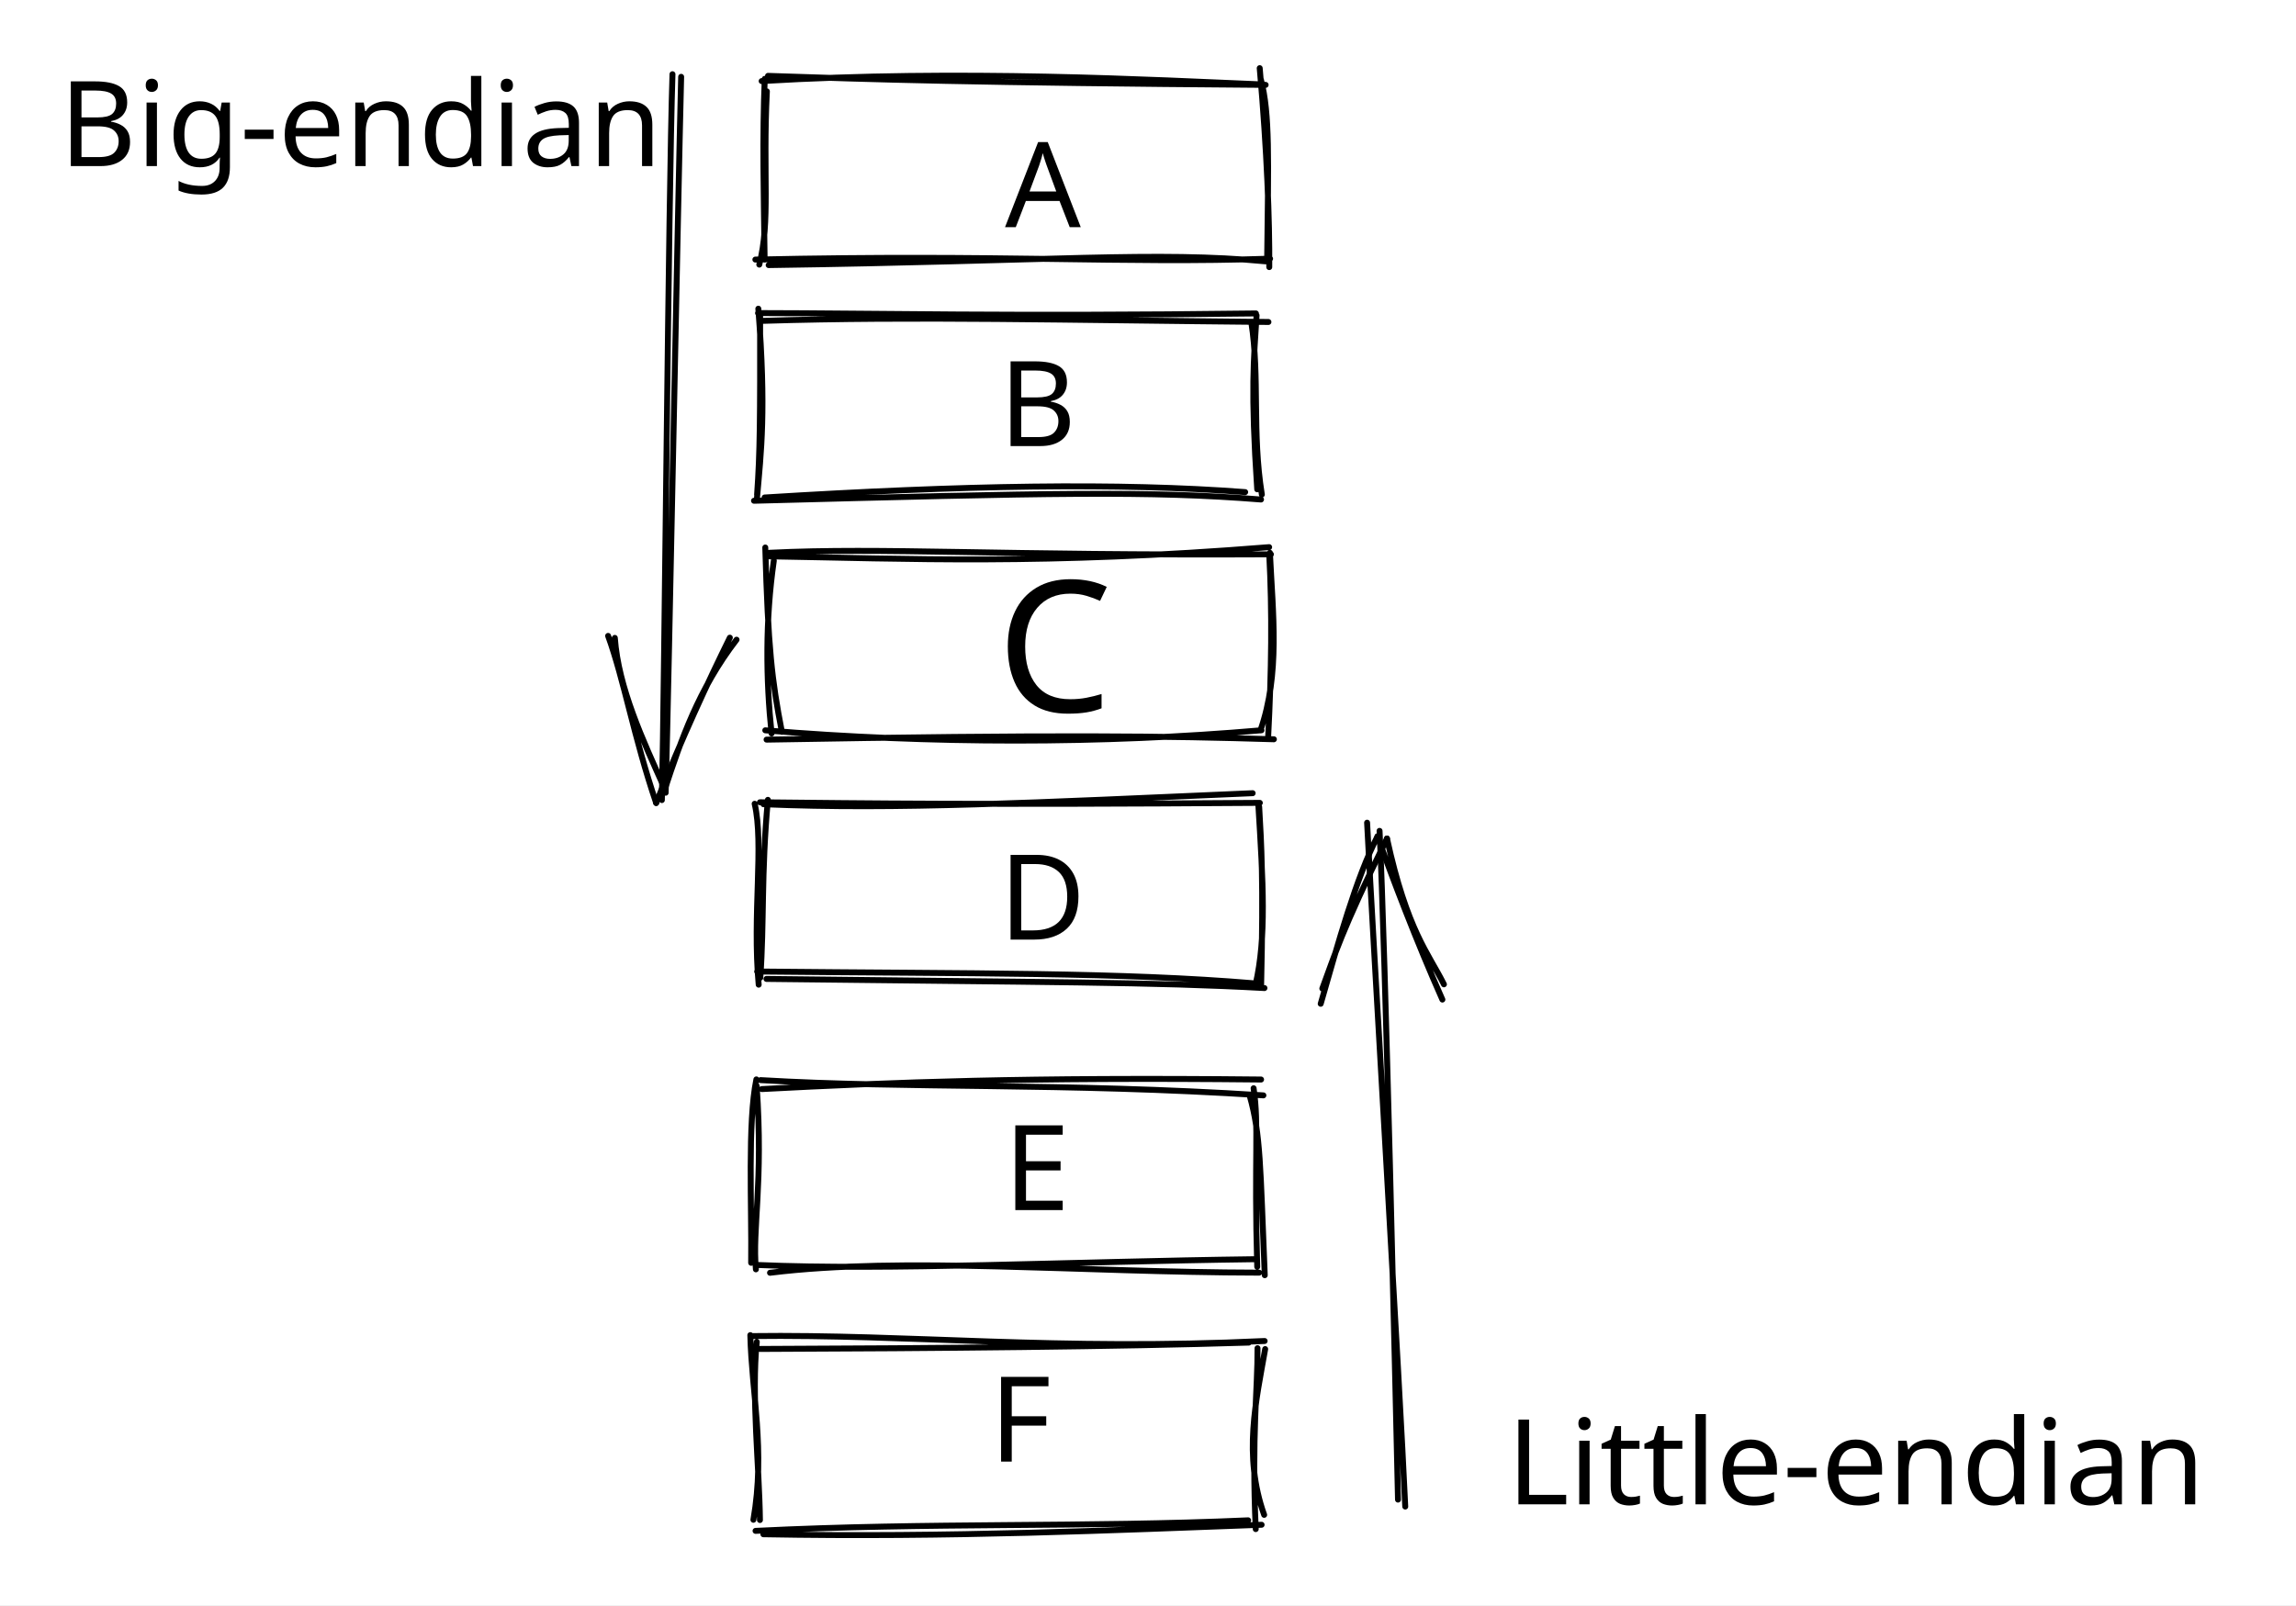
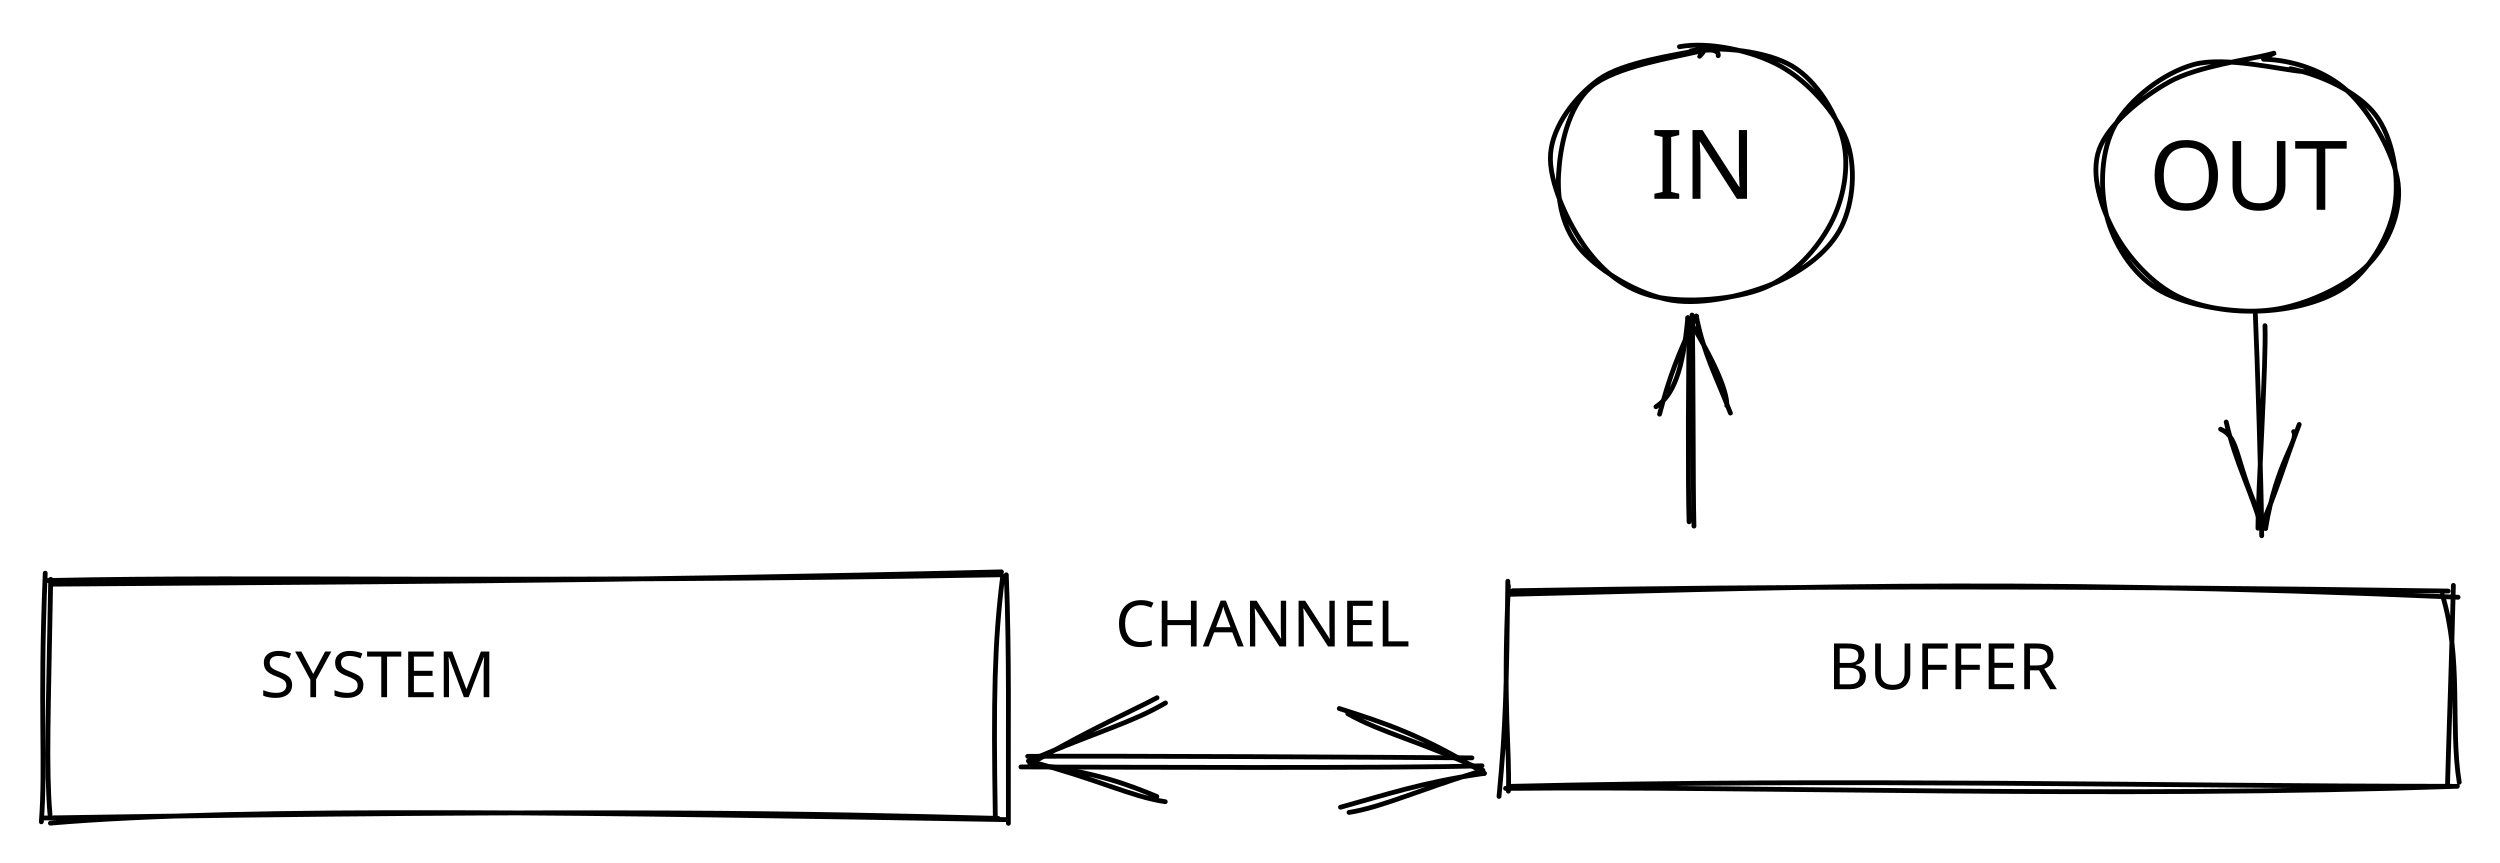
- <svg xmlns="http://www.w3.org/2000/svg" version="1.1" viewBox="0 0 387 270.6" width="387" height="270.6">
+ <svg xmlns="http://www.w3.org/2000/svg" version="1.1" viewBox="0 0 519.619 179.336" width="519.619" height="179.336">
  
-   eyJ2ZXJzaW9uIjoiMSIsImVuY29kaW5nIjoiYnN0cmluZyIsImNvbXByZXNzZWQiOnRydWUsImVuY29kZWQiOiJ4nN1abVPbuFx1MDAxNv7eX8Fkv1x1MDAxNq+O3tVvSUhcdTAwMTe65aW8ttzZ2TGJk7hxbNd2INDhv98jh1x1MDAxYtuBcEMupN5cdTAwMWJmgEiydCw9zznPkfTz3dZWI7uNvcaHrYY37bqB30vcm8Z7W37tJalcdTAwMWaFWEXz72k0Sbp5y2GWxemH339349hcdTAwMTn42VVcdTAwMTSNnG40nj3mXHUwMDA13thcdTAwMGKzXHUwMDE0XHUwMDFi/lx1MDAwYr9vbf3Mf5dcdTAwMDZKvG7mhoPAy1x1MDAxZsirirFAqMXSgyjMx1x1MDAwNUW00IwqOW/hpzs4Xub1sLrvXHUwMDA2qVfU2KJGb3Ku0y5cdTAwMWL+2L8ymlx1MDAxYzaz41x1MDAxZjwphu37QXCS3Vx1MDAwNrO3crvDSVIyKs2SaORd+L1saEdfKJ8/l0Y4a8VTSTRcdTAwMTlcZkMvTSvPRLHb9bNbW0bIvHQ2XHUwMDBiXHUwMDFmtoqSqZ1uw1x1MDAxY1wipFx1MDAxMoJIYUCZYkZsXHUwMDA3lFx1MDAxYVx1MDAwNzThTOBvKTmRXHUwMDBilrWjIEqsZb+R/FPYduV2R1x1MDAwMzQw7M3bZIlcdTAwMWKmsZvgklx1MDAxNe1uXHUwMDFl3lnzedHQ81x1MDAwN8NcZstcdTAwMThxmMFcdTAwMGbTRnLNmVx1MDAxMsXwXr5cdTAwMTBAldBSK128llx1MDAxZDTe6+Wg+GtxXCKHblx1MDAxMj9MWCO1X0pcdTAwMDZbWzuLiCqjqrTY0+b+yS6bJoOzw1N30vnjrifIaN5XXHUwMDA1gm6SRDeNec39w3+FaZO4585gXHUwMDA1UuKbSC5cdTAwMTSwYiFcdTAwMDI/XHUwMDFjYWU4XHSCvOj+/Vx1MDAxYViXZinUqVBcdTAwMWHAcL0y1E3Hje8+j7+PXHUwMDBl/jxcdTAwMDP/dJpcZnnT1Fx1MDAxZurgSIS6XHUwMDAxxFx1MDAwYlx1MDAwMVhAupwhXSDYXHJcdTAwMTds0a5fXHJ0huWKSKCvj/PnkMhcYmj9ukjUcilcdTAwMTJcdTAwMTVBR6TKS/nfkPj5T3mc8KOdvd1cdTAwMTPy7e/hXHUwMDBlj28oqT9cdTAwMTKZo1x1MDAxMImaXCLOXHUwMDE006yCREaMw1x1MDAxMImKWN+mtKlcdTAwMTlcdTAwMTLRYkNcdTAwMTnGzk1D0Uggr1x1MDAwYkVgYlx1MDAxOVx1MDAxNlx1MDAxOcJQvij+N+mFn/air4d+4F1ed/c7MLhcdTAwMWPWXHUwMDFmitRhXHUwMDE2iloygXA0VShcbuKgluFcdTAwMTKAXHUwMDEySVx1MDAwNFc1w6KiwFXFYWxcdTAwMDaKXHUwMDE4osUrQ5GSZVBcdTAwMDRpODHCiNWx2PdFv5vcJfs8u9w9/H501lx1MDAxOe3f1lx1MDAxZotg3aJcdTAwMDZGuGEgeVx1MDAxNYtGO8JcdTAwMDZoMFIwRlx0q1x1MDAxOVx1MDAxNlx1MDAxOaooipV8w1h8/VxiXHJ8qVtcdTAwMDSEIeVcdTAwMWNgdSy22Nn5OPz+SeizdLqd9r7upON/gF9cdTAwMDRcdTAwMDdcdTAwMTCLXHUwMDA0uYeoI7qCRc5pjkUmUZJcdE5N3fxcIlBGXHUwMDA1RY37j4jRmTfNnlSKdClcZo1WhvKVMdiMXHUwMDE5O4WDXHUwMDFmn2L5ZXR8eMEnRHfrjkHGmENtwvKQfbOqTqRMOmQzXHUwMDBlXHUwMDExuJP3oFx1MDAwNeeGXHUwMDAyitLHoKRcIm9cdTAwMDOoXCKsaC3vXHUwMDE0zDCpKSXoWUpp5q/1j8XqR2F24t/ZXHUwMDA1oGT2XHUwMDEyaKpcIlxmaEnw2FZcdTAwMWbdsVx1MDAxZtxWXHUwMDE2NMeuRVh5dlNcdTAwMGbHyXGql02Kfa5cdTAwMTn4XHUwMDAzi/NG4PWrXHUwMDA0yPyuXHUwMDFizKuzqPTyXbTDxd6Tvd7ii0SJP/BDNzid27RcdTAwMTbtxHNcdFx1MDAxYVx1MDAxOOSeoCszb+pNml/au4EvLlx1MDAwZkTr7GBcdTAwMTK7alJ/5tFcdTAwMTnzlDJEUMWqUoQqmstiwbhcdTAwMDFcbsTwt2OefIppi9Qyklx1MDAxYSNJKVmpI7VWpVJrXHSVNsqd1nrcgZJ7WyRcdTAwMGZwnDYwZPV9tqHHOscnI79z+jU850y0XHUwMDBlR0dR/clcdTAwMDOO5kQpSSR9tM/GiM732aSQRlNO6ZtRh4IjQVx1MDAxMsI4KCO1eoJJTDvSXHUwMDBlgqJcdTAwMDVjrJBskViAklx1MDAxZWOBpHVcdTAwMGVaKFx1MDAwNzVKVMK1pmivYKtcdTAwMTKt/STRqFqYXHUwMDE0ulHitdcjXmlcdTAwMTNtkXcokblimEOvzLvdjzvueXP3q/6WuZf9/lx1MDAwND7BdLv+vMuDllx1MDAxNlxiXHUwMDAz/MNklXdCbuokp8T4Z2JcdTAwMTZcdTAwMDCGTyW53PTeXHJSy6xKrdWD1k5cdTAwMWSC1s6agm/5MahcdTAwMTFcdTAwMTi0+EtSreN2dnp+1d9r9jtx2tlcdTAwMGavLsfXaf25k1x1MDAxZoNqQKdcdTAwMDdEcVrhXHUwMDBlJ+AouyOP1Fx1MDAwMSVK2c/rJ1qrUIdcdTAwMDLFLIxtfNfzbZjTqVx1MDAwM3M66zGHLd+hQG1cdTAwMDMob1ZcdTAwMTd7/tnube82XHUwMDFinl00t/++uzs9udr3g/pcdTAwMTOHPHOoyjm3QUdQqZBhRvM3TJToKsxcdTAwMDFBOJVCiF+QKb1cdTAwMDF1PtaBOlx1MDAxZp+nzuz6w1Op0jOSTVMjwFx1MDAxOL26ZGuPx1ftQTs6PNaD7azVZmpcdTAwMTL9UXf2cEJyyUY1pkVQOV/L6SON3WdcdTAwMTDzS1x0b8ZcdTAwMWXuKIPTrZShNlVcdTAwMTKPuYRyzaHlrbHHUYlIhbZcdTAwMWG2xp5zbup63Fx1MDAxMlx1MDAwNExJ6z7FrTRzk6zlhz0/XHUwMDFjLNZ5YW9JTeCmWTtcdTAwMWGP/VxmxzuK/DB7st+mxffQc1x1MDAxZvFcdTAwMDR7LtctXHUwMDEyIbY9Vu9cdTAwMTlcdTAwMTX/bVx1MDAxNUDJv8z//+v9k623ly1gXvl47Yr+3pX/vpzDZGlcdTAwMDDkmlD9ooOi5+9U1ZTCVOlKXHUwMDAwlNW0i2I2bU+KXHUwMDE011wiz6bfbr+DOWAhgHbk95foUySm1OF2XHUwMDE0XHUwMDAzXCLf1uSLJNaSW1x1MDAxObzOudH/wOHlXHUwMDE33pZxuLiS959LoHsrXFzCzCNqd5KvtsMwXHUwMDA3puitNLE/SpVcdTAwMWFcctw4XHUwMDE34/kxm2Qs37pnRD20uP9/81x1MDAxZUuhYz+PQfNC77E07YTFwuKcQWttlH7B7Zt48nGXpN+uLzN5/WVn7+LkXHUwMDEwoP7xXHUwMDFmlKPtKTPDiSeVc+Q8/lx1MDAwYrA3wVx1MDAwNNE2kbDe41xy5XMhLp7Tz1x1MDAxY9BD6E3r51x1MDAxNWL8Wvr5M7Iz8LaRa75cdTAwMWLWQUtXXHJai1XL726gzjRM81x1MDAxN5CqI3rDODiafrsge7x1ue/uXHUwMDA1nl93UoFiOalcdTAwMDD9XHUwMDE1XG7r8rn4LFwii1xybeaY1fZBJaNAtNjwbo5cdTAwMDBM3dnrU6rlXHUwMDBmasSnkjUzMr17XGKCXHI3jk8ynJK5lsBZ93tcdTAwMGavW/TZuPa9m9bjhf+tn39srzlBLVx1MDAxNzw75z/v393/XHUwMDFiesqsZiJ9
+   eyJ2ZXJzaW9uIjoiMSIsImVuY29kaW5nIjoiYnN0cmluZyIsImNvbXByZXNzZWQiOnRydWUsImVuY29kZWQiOiJ4nNVaW1PbSFx1MDAxM33nV1De13h27pe8XHUwMDE5XHUwMDAyXHUwMDA2h1x1MDAwMIm5JHy1tSVsYSvIlpBlLknlv389MrFkSVx1MDAxNlxuYMrrolx1MDAwMGtGM62Zc7pP9+jnxuZmI35cYt3G+82Ge99zfK9cdTAwMWY5d4139vqtXHUwMDFiTbxgXGZNNPk+XHSmUS/pOYzjcPL+77+dMERcdTAwMDMvvlxmgmvUXHUwMDBiRrPbXFzfXHUwMDFkueN4XHUwMDAyXHUwMDFk/1x1MDAwN983N38mvzNcdTAwMTNFbi92xlx1MDAwM99Nbkia0rmIIPmrh8E4mZdcYi0wXHUwMDE1XHUwMDA243lcdTAwMGZv8lx1MDAwMeaL3T40Xzn+xE1b7KXGzdbpRUzOOqNAfuztdUTQ24tIOu2V5/vd+MGfPZXTXHUwMDFiTqOMUZM4XG6u3XOvXHUwMDFmXHUwMDBm7ey56/P7Jlx1MDAwMaxaeldcdTAwMTRMXHUwMDA3w7E7mSzcXHUwMDEzhE7Pi1x1MDAxZuy1jPmzVXi/mV65h29MXGJEhDBGMUNcdTAwMDRmnM2bk1x1MDAwMaRAklx1MDAxMo4p40ZJQXXOsu3AXHUwMDBmXCJr2V84+aS2XTq961x1MDAwMVx1MDAxODjuz/vEkTOehE5cdTAwMDRblva7+/3MRlwiXCJcdMwjXGbDMOe8x9D1XHUwMDA2w1x1MDAxOLpwgrhcdTAwMTRcdTAwMThcdTAwMGJsJGZcdTAwMDZnlslNtoUwXHS3YyXTm61cdOF+P4HIP/llXHUwMDFkOlH4uHyNif2SMd9avpPHV1x1MDAxNmOZrb9cdTAwMGJcdTAwMGXaXHUwMDFm7+Tw41xyv334fPHv5bTlmflYXHUwMDBigHSiKLhrzFt+vatcdTAwMWHXo1+be92g09WTs9F96HZubj99eY1x46+j88/0VtyH7ePWzqdm96Q9rTfu43/pUk7DvjMjXHUwMDA1kVIpXHUwMDAzXHUwMDFiIKVJYeR742toXHUwMDFjT31/I2NZgamxe1x1MDAxZpeSlIilJGVSS1x1MDAwMITUtUlcdTAwMWGexNudXbPbOvbp6f7gut/W0/N1JymnXHUwMDA0XHSghaBYXHUwMDAytoVa5KjiyGCtOVx1MDAxN4IrSqRaXHUwMDE5R1x1MDAwNVx1MDAwM4qCW1x1MDAxNIRzXGarz4pcdTAwMWMlXHUwMDEySUKFXHUwMDAyh0JcdTAwMDXmlLFcdTAwMDJJteSYXHUwMDEzLujrk7RcdTAwMDKW2khFaFx1MDAxOSzT3Vx1MDAwZsZx1/sxg1x1MDAxNqLg/CVTWmJwi1gv9Np1Rp7/sLChXHR+wcSt093dnS/ZNZ64MFkyKFm6Nvbulu9cciziXHUwMDFivnu1SIXYg3A5b46DzFx1MDAxMvTAXHUwMDFhXHUwMDA3ho/2+/nHXHRcIm/gjVx1MDAxZP9k0bJKXHUwMDE2zuheQkNp1DJcdTAwMWFSTLC2XHUwMDAxk9amYbXDXFxTXHUwMDFhXG6CkeaSXHUwMDEzbbD9LXKxXHUwMDEyXHUwMDFiRDhsMOytXHUwMDEwXCJcdTAwMWLBXpuHXHUwMDE4grKkXHUwMDE0XHUwMDAzkIjhVGlTXHUwMDEyLDniXHUwMDEw0Vx1MDAxNWdKcFxmbrLAQ6w5tVx1MDAwMNd/zsPE1ufx0HBcdMZX8nBcdTAwMTI7UbzljfveeFx1MDAwMG1pXHUwMDAw+y34XHUwMDEyrDecm/bXLbn9XHUwMDExR6ObTvNg96yvgodMXHUwMDE0XHUwMDAzpvam1pwmRphzwjSDXHUwMDE1M5oxXHUwMDEwXHUwMDEwmW5cdTAwMDMntOY9XphHzoY77j9tRLXqy1x1MDAxOIHBhUNgXHUwMDA0v1x1MDAwN95TXG4tSdFcdTAwMDSKMLhXLLjUXHUwMDFhIKZVwSbfmcTbwWjkxbCox4E3jktcdTAwMTevZWk8dJ2CT4Bnyrbl+Vx1MDAxZdpcdTAwMTFcdTAwMTflTvrfZsqH5Mv8/3/elfdeilL7KeAzXHUwMDFkbiP7d5mncn3fXHUwMDBiJ6W6nlx1MDAxMZa/OpdcZoQrSTTT9SVDNczW1FdxpVx1MDAxMdZcbrw2iHuIOKlrtveD6Fx1MDAxN5JcdTAwMTlcYsOcXHUwMDE5zZmWOcNez1VJgoByXG6gjzlkXHUwMDE4On2cuadcdTAwMTJcdTAwMTSAoiWEXHUwMDEx6z21VFx1MDAwNVfFmUVQVuetWNaXitJcZia2w3bU329p56x9K1x1MDAxZZqfd4/IvldXfb8gW6ihvq17TVx1MDAxN/Cl6ptyvZRKxkBaXGLSqDaTyldt3ZmkWVx1MDAwNZOkRlppXHUwMDFi8YnC4LBXRyTxNJEyYXWutUHDXG7C1Ntq7eUgLNPaXHUwMDE0L1xcrdDWR6cn5cJaL3SdK+VcdTAwMWXY6kZcdTAwMTVSeuT1+9na0KKafsr151x1MDAwNbY175nqmshlNEsyXHUwMDA1JWn9gFWd3a9ccs0gl6SQu1x1MDAxMsqoolpIs0A7iE5cYlx1MDAwYmZcYqE252V8gXagXVx1MDAxMUgkUOOKMGFYpt7w+lpbU1x1MDAxOFx1MDAwMNxcdTAwMDBcdTAwMTGGSiFKiMeti0iiXHUwMDE3PI0gplCYXHUwMDEyif407Fx1MDAxOTR8idRcdTAwMDaDlamkYU2pXVvlNq3MXHUwMDE1XG5TXHUwMDAyiDWwd4Jnej3KXFyOiKGJXHUwMDBl58RqMfY86a1od49cdTAwMDfDi9aP+0va6n7bPv33fK9cXHpjxlx1MDAxNKh+mVx1MDAxNFx1MDAwNzEuSm+KeLJHhIM+NIKLok3/JendXFyOWvsp4PVcdTAwMTW1N11aU1x1MDAwNzAqm/2kru4pT1a9w2vjyXIldcmRhsdcdTAwMDRlRGHtSa5MIFx1MDAxOKJcdTAwMTaLxoD/opzTnGHrJr25Npzzt5Peq62oXHUwMDFmtL5j5/R2yNn0+lx1MDAwMvtHZOtcIvxWPm5cIjqeXHUwMDFj9qlMoXzCmtb+l+r0VCyVMJpIpVx1MDAwNcH1JUz1Nq0t8U1cdTAwMTXxpUTC5lxuXHUwMDE4ZI3WOlx1MDAxM5jXXCJVUFx1MDAxY1x1MDAxYlxuLlx1MDAwML8+0StBiDlZQaawf/imicJcdTAwMTOBKp8ogHWVXHUwMDFjqzy1ZmxphOWSYy21qV+Ib8qjXHUwMDBmndPY7EedOzL+4lx1MDAxY3wnnTXMXHUwMDE18oV4JCF6XHUwMDEyRShmkrD8mTVDVoBybUuLKyNcdTAwMTkxXG4pXHUwMDAxs1OQuVx1MDAwMuSULrKMa2SwskdcdTAwMDXALYUzx0+/oytmcKfCb1x1MDAxY11fcK5cXCOucKxwadbxrLhCMolhPjUmjGiupaxfgjrCnz6Pr07bx1x1MDAxZr7LXHUwMDAzf4+40+Pzs3XHu1x1MDAxMUgxXHUwMDA1XGJcIphxktVis/NfXGIsXG5SKVx1MDAwZXiXgq70+Fx1MDAxN1x1MDAxNKtcdTAwMTKQuYFcdTAwMTNiistcIuRrnP8yo6iBXHUwMDFj640jXHLo8vo1qfz5b9240/3WPdn5tI6nv4+WVXJwaX1K0aVlYFxuXHUwMDAxXFxDMvknXHUwMDA1qkr3s6YkpEIgXG66jlx1MDAwMCA0QFiLXHUwMDA1XHUwMDE2Qlxuhah9XHRcdTAwMDNCXHUwMDBmcNCs8PTXMCSx0pC2KVx1MDAwMtl0XHRcdDGSSlx1MDAxMlx0uVx1MDAxYoboXGKSU1x1MDAxNUhoK9pcdTAwMTRL/Yw3pV5SkVJSZk5cdTAwMTReUJGqXHUwMDE2LptcdTAwMGLnrlx1MDAwMlJcdTAwMWSjsOBMXHUwMDBiRYrFXHUwMDFmcK9cbrwoNFxuQTW42MdcdTAwMGWrOlxubtqTUVv/si/WYVxiX2n8n9skXHUwMDExo5RcdTAwMTgqXGJcYnhtdMGkZ5Sj8vx+y4rUMtDaT7OI13S4jezfP09Kl1x1MDAxZl9cdTAwMTFbPOYm867gU35L7ox/SL/NW5eXJ7K5Q1x1MDAxZlx1MDAwZbe/Xq2931JcZsGTakJccrVviKVqaiaWJcLESPhcdTAwMTGMgmpeoXqwr8dcdTAwMDBcdTAwMDSY5spigJW84Vnn7TGNha1cdTAwMWW/sXpcdTAwMDDo0ue/PcZcdTAwMTZ6VeiH7b3W4eHOwTpcbojfps2IuPHI9IZcdTAwMTOG3Vx1MDAxOFx1MDAxNmvuXHUwMDE4YT+8/uNCpFx1MDAwMzZuPfduq1ximb+uko9cdTAwMWQ1IbdlkWt34+evjV//XHUwMDA3mWY+uSJ9
  <defs>
    <style>
      @font-face {
        font-family: "Virgil";
        src: url("https://excalidraw.com/Virgil.woff2");
      }
      @font-face {
        font-family: "Cascadia";
        src: url("https://excalidraw.com/Cascadia.woff2");
      }
    </style>
  </defs>
-   <rect x="0" y="0" width="387" height="270.6" fill="#ffffff" />
-   <g stroke-linecap="round" transform="translate(129.1999 13.39996) rotate(0 42 15.2)">
-     <path d="M-0.82 0.27 C32.79 -1.74, 65.28 0.09, 83.78 0.84 M0.25 -0.61 C17.97 -0.01, 34.45 0.54, 84.13 0.91 M83.13 -1.91 C84.37 12.02, 84.8 23.94, 84.74 31.63 M83.33 0.01 C84.85 5.71, 84.59 13.51, 84.39 29.78 M84.88 30.21 C59.69 31.04, 39.94 29.45, -1.88 30.36 M84.15 30.66 C65.86 28.92, 48.31 30.61, 0.36 31.29 M-1.22 31.21 C0.67 23.91, -0.64 16.2, 0.06 2 M-0.32 30.37 C-0.46 19.22, -0.71 9.78, -0.3 -0.11" stroke="#000000" stroke-width="1" fill="none" />
+   <rect x="0" y="0" width="519.619" height="179.336" fill="#ffffff" />
+   <g stroke-linecap="round" transform="translate(313.458 122.3479) rotate(0 98.08067 20.7325)">
+     <path d="M-0.09 1.19 C49.97 0.08, 100.95 -2.41, 197.45 1.79 M0.93 0.44 C56.56 -0.52, 114.75 -0.69, 195.38 0.5 M194.18 1.27 C198.28 14.7, 195.8 28.5, 197.69 40.25 M196.47 -0.68 C196.09 15.51, 195.58 28.7, 195.26 40.49 M197.3 41.08 C124.11 43.64, 53.25 40.98, -0.53 41.52 M196.12 41.08 C134.28 41.06, 71.42 39.4, 0.13 41.1 M-1.89 43.19 C-0.48 28.6, -0.31 19.9, -0.06 -1.54 M0.06 42.09 C0.37 33.03, -1.14 24.74, 0.06 -0.6" stroke="#000000" stroke-width="1" fill="none" />
  </g>
-   <g stroke-linecap="round" transform="translate(127.8 53.39998) rotate(0 42 15.2)">
-     <path d="M0.81 0.69 C26.46 -0.1, 51.71 0.57, 86 0.88 M-0.03 -0.62 C19.98 -0.6, 41.69 -0.03, 83.89 -0.56 M84 -0.23 C83.54 7.19, 82.98 12.27, 84.11 29.09 M83.12 0.95 C84.55 10.13, 83.21 19.53, 84.89 29.97 M82.08 29.56 C60.92 27.95, 34.38 28.4, 1.08 30.47 M84.75 30.81 C65.84 29.31, 49.3 29.7, -0.71 31.02 M-0.21 30.59 C0.49 22.77, 1.35 15.75, 0.02 -1.36 M-0.19 29.99 C0.32 22.78, 0.34 17.36, 0.32 -0.15" stroke="#000000" stroke-width="1" fill="none" />
-   </g>
-   <g stroke-linecap="round" transform="translate(129.9 93.6) rotate(0 42 15.2)">
-     <path d="M-0.21 0.19 C22.82 0.57, 46.13 1.68, 84.02 -1.36 M-0.19 -0.41 C19.04 -1.35, 38.04 0.09, 84.32 -0.15 M84.15 -0.41 C84.64 9.89, 85.88 19.99, 82.55 29.54 M84.03 -0.26 C84.56 9.59, 84.42 19.63, 83.86 30.47 M82.73 29.51 C56.12 31.83, 26.67 31.83, -0.91 29.52 M84.82 31.03 C67.41 30.49, 48.13 30.22, -0.69 31.09 M1.89 29.78 C0.19 21.03, -0.43 15.63, -0.91 -1.3 M0.15 30.05 C-0.8 21, -0.91 10.89, 0.53 0.93" stroke="#000000" stroke-width="1" fill="none" />
-   </g>
-   <g stroke-linecap="round" transform="translate(128.5 135.2) rotate(0 42 15.2)">
-     <path d="M0.19 0.38 C22.6 1.33, 45.82 0.11, 82.64 -1.48 M-0.41 0.05 C16.97 0.23, 36.12 0.49, 83.85 0.15 M83.59 0.34 C84.42 13.71, 84.96 22.8, 83.14 30.76 M83.74 0.81 C84.11 7.26, 84.48 13.04, 84.07 30.74 M83.11 30.59 C60.47 28.68, 35.89 28.96, -0.88 28.58 M84.63 31.37 C65.94 30.34, 47.79 30.4, 0.69 29.83 M-0.62 30.8 C-1.7 18.97, 0.29 7.07, -1.3 0.3 M-0.35 29.62 C0.32 20.2, -0.22 12.3, 0.93 -0.36" stroke="#000000" stroke-width="1" fill="none" />
-   </g>
-   <g stroke-linecap="round" transform="translate(127.9 182.8) rotate(0 42 15.2)">
-     <path d="M0.3 -0.71 C24.88 0.75, 51.11 -0.32, 85.05 1.86 M0.51 0.8 C22.76 -0.37, 45.23 -1.22, 84.66 -0.81 M82.75 1.95 C84.58 8.37, 84.52 13.83, 85.28 32.18 M83.4 0.66 C84.33 6.97, 83.47 12.27, 84.01 30.76 M84.33 31.75 C53.75 31.69, 24.42 28.99, 1.89 31.77 M83.74 29.48 C51.81 29.89, 21.95 31.41, -0.35 30.45 M-1.29 30.09 C-1.17 20.59, -1.91 6.46, -0.41 -0.83 M-0.49 31.19 C-1.12 24.46, 0.79 16.6, -0.36 0.26" stroke="#000000" stroke-width="1" fill="none" />
-   </g>
-   <g stroke-linecap="round" transform="translate(127.3 226.8) rotate(0 42 15.2)">
-     <path d="M-0.71 -1.56 C26.07 -1.9, 50.74 0.93, 85.86 -0.73 M0.8 0.61 C31.02 0.5, 60.94 0.23, 83.19 -0.46 M85.95 0.63 C84.45 9.21, 82.2 18.55, 85.78 28.58 M84.66 0.48 C84.71 7.25, 83.65 15.29, 84.36 30.98 M85.35 30.25 C60.69 31.15, 32.81 32.43, 1.37 31.85 M83.08 29.5 C55.58 30.72, 29.5 29.83, 0.05 31.28 M-0.31 29.41 C1.72 17.71, -0.6 8.06, -0.83 -1.72 M0.79 29.45 C0.69 20.55, -0.67 8.42, 0.26 -0.58" stroke="#000000" stroke-width="1" fill="none" />
-   </g>
-   <g transform="translate(169.4 20.29998) rotate(0 7.000004 12.50001)">
-     <text x="0" y="18" font-family="Virgil, Segoe UI Emoji" font-size="20px" fill="#000000" text-anchor="start" style="white-space: pre;" direction="ltr">A</text>
-   </g>
-   <g transform="translate(168.4 57.19998) rotate(0 8 12.5)">
-     <text x="0" y="18" font-family="Virgil, Segoe UI Emoji" font-size="20px" fill="#000000" text-anchor="start" style="white-space: pre;" direction="ltr">B</text>
-   </g>
-   <g transform="translate(167.984 92.39999) rotate(0 10.808 19.3)">
-     <text x="0" y="27.6" font-family="Virgil, Segoe UI Emoji" font-size="30.88px" fill="#000000" text-anchor="start" style="white-space: pre;" direction="ltr">C</text>
-   </g>
-   <g transform="translate(168.4 140.4) rotate(0 8.5 12.5)">
-     <text x="0" y="18" font-family="Virgil, Segoe UI Emoji" font-size="20px" fill="#000000" text-anchor="start" style="white-space: pre;" direction="ltr">D</text>
-   </g>
-   <g transform="translate(169.2 186) rotate(0 7 12.5)">
-     <text x="0" y="18" font-family="Virgil, Segoe UI Emoji" font-size="20px" fill="#000000" text-anchor="start" style="white-space: pre;" direction="ltr">E</text>
-   </g>
-   <g transform="translate(166.8 228.4001) rotate(0 6 12.5)">
-     <text x="0" y="18" font-family="Virgil, Segoe UI Emoji" font-size="20px" fill="#000000" text-anchor="start" style="white-space: pre;" direction="ltr">F</text>
+   <g transform="translate(379.8979 131.6353) rotate(0 26.58013 8.30629)">
+     <text x="0" y="11.613" font-family="Virgil, Segoe UI Emoji" font-size="13.29px" fill="#000000" text-anchor="start" style="white-space: pre;" direction="ltr">BUFFER</text>
  </g>
  <g stroke-linecap="round">
-     <g transform="translate(236.4 254.2001) rotate(0 -2.399994 -57.60001)">
-       <path d="M0.46 -0.22 C-0.39 -19.41, -5 -96.19, -5.97 -115.51 M-0.76 -1.39 C-1.18 -20.36, -2.93 -95.14, -3.87 -114.13" stroke="#000000" stroke-width="1" fill="none" />
+     <g transform="translate(469.1484 65.87261) rotate(0 0.3131105 22.20754)">
+       <path d="M-0.38 -0.52 C-0.03 6.92, 0.96 38.11, 0.94 45.48 M1.62 1.82 C1.94 8.87, 0.13 36.78, 0.16 43.92" stroke="#000000" stroke-width="1" fill="none" />
    </g>
-     <g transform="translate(236.4 254.2001) rotate(0 -2.399994 -57.60001)">
-       <path d="M6.98 -88.26 C4.4 -93.45, 0.78 -97.28, -2.62 -112.84 M6.72 -85.69 C2.38 -95.44, -1.78 -106.39, -4.21 -113.21" stroke="#000000" stroke-width="1" fill="none" />
+     <g transform="translate(469.1484 65.87261) rotate(0 0.3131105 22.20754)">
+       <path d="M-7.6 23.33 C-3.41 25.22, -4.99 29.78, 1.75 43.95 M-6.44 21.84 C-4.48 30.33, -1.04 36.71, 0.81 43.44" stroke="#000000" stroke-width="1" fill="none" />
    </g>
-     <g transform="translate(236.4 254.2001) rotate(0 -2.399994 -57.60001)">
-       <path d="M-13.52 -87.55 C-11.48 -92.98, -10.47 -96.97, -2.62 -112.84 M-13.79 -84.98 C-10.87 -95.18, -7.76 -106.38, -4.21 -113.21" stroke="#000000" stroke-width="1" fill="none" />
+     <g transform="translate(469.1484 65.87261) rotate(0 0.3131105 22.20754)">
+       <path d="M7.58 23.84 C8.7 25.58, 4.04 30.03, 1.75 43.95 M8.74 22.35 C5.57 30.61, 3.9 36.82, 0.81 43.44" stroke="#000000" stroke-width="1" fill="none" />
    </g>
  </g>
+   <g stroke-linecap="round" transform="translate(436.3897 12.29043) rotate(0 30.8994 26.31431)">
+     <path d="M39.67 1.99 C45.95 3.21, 53.7 6.82, 57.32 11.54 C60.94 16.27, 62.31 24.46, 61.39 30.33 C60.47 36.21, 56.58 43.11, 51.81 46.79 C47.03 50.46, 39.4 52.22, 32.75 52.38 C26.1 52.53, 17.11 51, 11.9 47.71 C6.69 44.42, 2.92 38.31, 1.48 32.63 C0.04 26.95, 0.26 18.89, 3.26 13.64 C6.27 8.39, 13.01 2.98, 19.49 1.14 C25.97 -0.71, 38.21 2.31, 42.14 2.57 C46.06 2.83, 43.47 2.29, 43.06 2.7 M34.08 0.02 C40.01 0.14, 46.95 2.4, 51.61 6.7 C56.27 11, 61.32 19.85, 62.05 25.82 C62.77 31.8, 60.1 38.21, 55.97 42.56 C51.83 46.9, 43.78 50.73, 37.23 51.89 C30.68 53.05, 22.34 52.15, 16.66 49.51 C10.98 46.87, 5.92 41.17, 3.13 36.05 C0.34 30.92, -1.96 23.97, -0.08 18.76 C1.8 13.55, 8.62 8.03, 14.41 4.77 C20.21 1.5, 31.24 0.03, 34.7 -0.84 C38.15 -1.7, 35.22 -1.1, 35.15 -0.42" stroke="#000000" stroke-width="1" fill="none" />
+   </g>
+   <g transform="translate(441.3897 25.60474) rotate(0 25.8994 13)">
+     <text x="25.899" y="18" font-family="Virgil, Segoe UI Emoji" font-size="20px" fill="#000000" text-anchor="middle" style="white-space: pre;" direction="ltr">OUT</text>
+   </g>
  <g stroke-linecap="round">
-     <g transform="translate(114.8 11.8) rotate(0 -1.599991 61.2)">
-       <path d="M0.01 1.15 C-0.51 21.38, -2.04 101.66, -2.6 121.84 M-1.45 0.71 C-2.12 21.06, -2.78 102.62, -3.24 123.08" stroke="#000000" stroke-width="1" fill="none" />
+     <g transform="translate(352.3559 65.60734) rotate(178.8626 -0.4100024 21.54073)">
+       <path d="M0.89 0.25 C1 7.17, 0.37 35.21, -0.04 42.16 M-0.11 -0.66 C-0.01 6.33, -0.74 36, -0.58 43.21" stroke="#000000" stroke-width="1" fill="none" />
    </g>
-     <g transform="translate(114.8 11.8) rotate(0 -1.599991 61.2)">
-       <path d="M-11.17 95.74 C-10.55 104.13, -6.51 112.86, -2.73 121.23 M-12.3 95.4 C-9.64 102.71, -7.95 112.54, -4.2 123.57" stroke="#000000" stroke-width="1" fill="none" />
+     <g transform="translate(352.3559 65.60734) rotate(178.8626 -0.4100024 21.54073)">
+       <path d="M-7.44 24.23 C-7.57 26.37, -6.22 31.54, 0.31 42.66 M-8.15 22.68 C-5.47 30.07, -2.76 35.28, -1.47 42.97" stroke="#000000" stroke-width="1" fill="none" />
    </g>
-     <g transform="translate(114.8 11.8) rotate(0 -1.599991 61.2)">
-       <path d="M9.35 96.04 C2.96 104.33, -0.01 112.96, -2.73 121.23 M8.22 95.7 C4.62 103, 0.07 112.73, -4.2 123.57" stroke="#000000" stroke-width="1" fill="none" />
+     <g transform="translate(352.3559 65.60734) rotate(178.8626 -0.4100024 21.54073)">
+       <path d="M7.3 24.3 C3.68 26.53, 1.53 31.68, 0.31 42.66 M6.58 22.74 C4.5 30.08, 2.45 35.27, -1.47 42.97" stroke="#000000" stroke-width="1" fill="none" />
    </g>
  </g>
-   <g transform="translate(254 235.6) rotate(0 61.5 12.5)">
-     <text x="0" y="18" font-family="Virgil, Segoe UI Emoji" font-size="20px" fill="#000000" text-anchor="start" style="white-space: pre;" direction="ltr">Little-endian</text>
+   <g stroke-linecap="round" transform="translate(323.1571 10) rotate(0 30.8994 26.31431)">
+     <path d="M25.91 -0.29 C32.04 -1.42, 41.15 0.54, 46.93 3.76 C52.71 6.98, 58.48 13.47, 60.59 19.03 C62.71 24.58, 62.05 32.13, 59.62 37.08 C57.2 42.02, 51.92 46.13, 46.04 48.69 C40.15 51.24, 31.04 53.5, 24.3 52.41 C17.57 51.32, 9.56 46.5, 5.64 42.14 C1.72 37.78, 0.49 31.92, 0.79 26.25 C1.1 20.57, 2.68 12.36, 7.48 8.11 C12.28 3.86, 25.18 1.85, 29.59 0.77 C34.01 -0.32, 34.07 1.31, 33.97 1.58 M28.27 0.57 C34.4 -0.45, 44.05 0.61, 49.33 3.73 C54.61 6.86, 58.64 13.83, 59.96 19.31 C61.29 24.8, 60 31.55, 57.27 36.63 C54.55 41.71, 49.66 47.29, 43.61 49.8 C37.56 52.31, 27.13 53.03, 20.96 51.68 C14.78 50.32, 10.18 46.61, 6.54 41.67 C2.9 36.72, -1.33 27.86, -0.88 21.99 C-0.43 16.12, 4.25 10.01, 9.24 6.45 C14.23 2.88, 25.57 1.38, 29.05 0.58 C32.52 -0.21, 30.12 1.5, 30.1 1.7" stroke="#000000" stroke-width="1" fill="none" />
  </g>
-   <g transform="translate(10 10) rotate(0 48.5 12.5)">
-     <text x="0" y="18" font-family="Virgil, Segoe UI Emoji" font-size="20px" fill="#000000" text-anchor="start" style="white-space: pre;" direction="ltr">Big-endian</text>
+   <g transform="translate(328.1571 23.31431) rotate(0 25.8994 13)">
+     <text x="25.899" y="18" font-family="Virgil, Segoe UI Emoji" font-size="20px" fill="#000000" text-anchor="middle" style="white-space: pre;" direction="ltr">IN</text>
+   </g>
+   <g stroke-linecap="round" transform="translate(10 120.4286) rotate(0 98.87807 24.45371)">
+     <path d="M0.71 0.99 C57.71 0.51, 114.6 0.49, 198.15 -1.57 M-0.14 0.23 C47.18 -0.76, 92.99 0.85, 198.07 -0.96 M199.16 -0.96 C199.81 16.08, 199.53 30.42, 199.59 50.7 M198.42 -0.74 C196.68 13.07, 196.48 24.91, 196.87 49.17 M199.26 49.93 C117.71 48.56, 40.18 47.19, 0.48 50.66 M197.46 49.67 C158.74 48.68, 118.85 47.68, -0.89 49.59 M-1.41 50.39 C-0.49 38.62, -1.77 27.47, -0.6 -1.3 M0.39 48.81 C-0.42 39.45, 0.05 27.74, 0.54 -0.02" stroke="#000000" stroke-width="1" fill="none" />
+   </g>
+   <g transform="translate(54.03991 133.3019) rotate(0 26.91238 8.30629)">
+     <text x="0" y="11.613" font-family="Virgil, Segoe UI Emoji" font-size="13.29px" fill="#000000" text-anchor="start" style="white-space: pre;" direction="ltr">SYSTEM</text>
+   </g>
+   <g stroke-linecap="round">
+     <g transform="translate(213.5279 158.0149) rotate(0 46.80394 -0.3380822)">
+       <path d="M0.08 -0.81 C15.56 -0.95, 76.99 -0.62, 92.41 -0.49 M-1.33 1.39 C14.54 1.43, 78.44 1.72, 94.5 1.15" stroke="#000000" stroke-width="1" fill="none" />
+     </g>
+     <g transform="translate(213.5279 158.0149) rotate(0 46.80394 -0.3380822)">
+       <path d="M26.96 -12.99 C21.3 -9.98, 14.74 -7.34, 0.56 0.77 M28.72 -11.91 C21.62 -7.75, 14.88 -6.11, 0.27 0.15" stroke="#000000" stroke-width="1" fill="none" />
+     </g>
+     <g transform="translate(213.5279 158.0149) rotate(0 46.80394 -0.3380822)">
+       <path d="M26.91 7.53 C21.19 5.19, 14.65 2.49, 0.56 0.77 M28.67 8.62 C21.49 7.55, 14.76 3.97, 0.27 0.15" stroke="#000000" stroke-width="1" fill="none" />
+     </g>
+     <g transform="translate(213.5279 158.0149) rotate(0 46.80394 -0.3380822)">
+       <path d="M65.09 9.77 C74.03 7.32, 82.14 4.54, 94.98 2.73 M66.86 10.85 C73.97 9.71, 81.54 6.05, 94.68 2.11" stroke="#000000" stroke-width="1" fill="none" />
+     </g>
+     <g transform="translate(213.5279 158.0149) rotate(0 46.80394 -0.3380822)">
+       <path d="M64.84 -10.75 C73.91 -7.86, 82.08 -5.28, 94.98 2.73 M66.6 -9.67 C73.87 -5.59, 81.51 -4.03, 94.68 2.11" stroke="#000000" stroke-width="1" fill="none" />
+     </g>
+   </g>
+   <g transform="translate(231.7698 122.7461) rotate(0 29.57039 8.30629)">
+     <text x="0" y="11.613" font-family="Virgil, Segoe UI Emoji" font-size="13.29px" fill="#000000" text-anchor="start" style="white-space: pre;" direction="ltr">CHANNEL</text>
  </g>
</svg>
